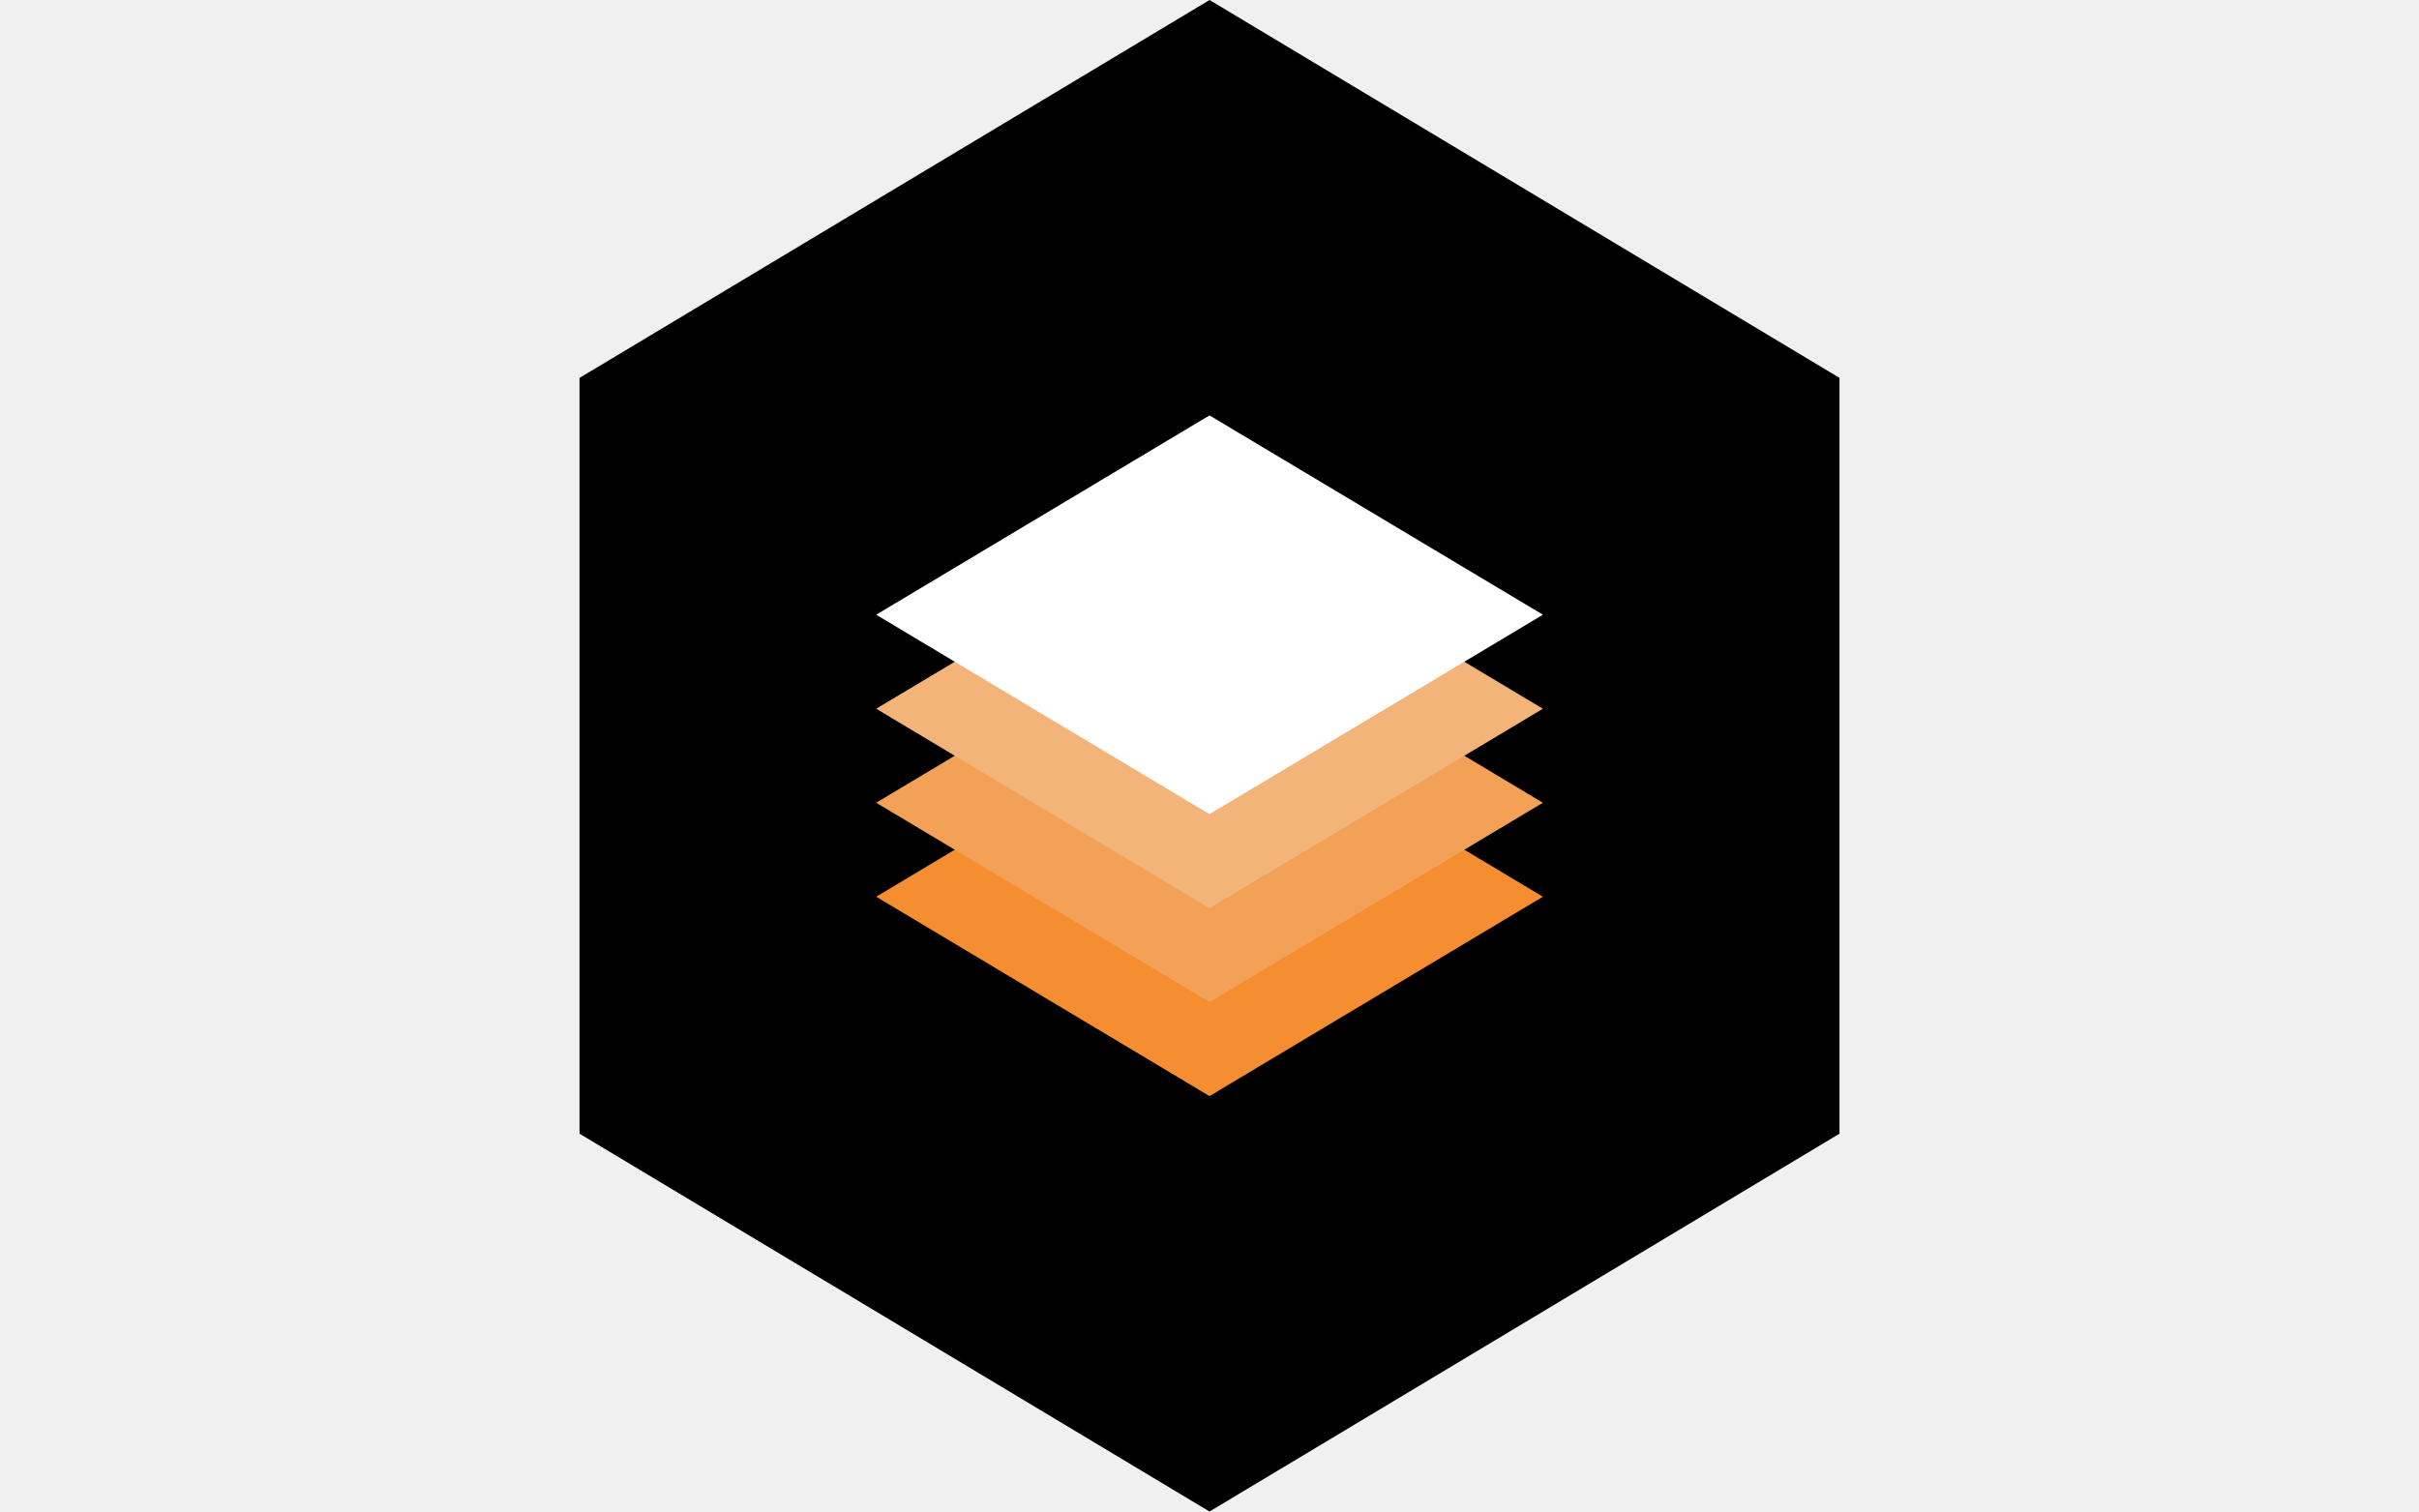
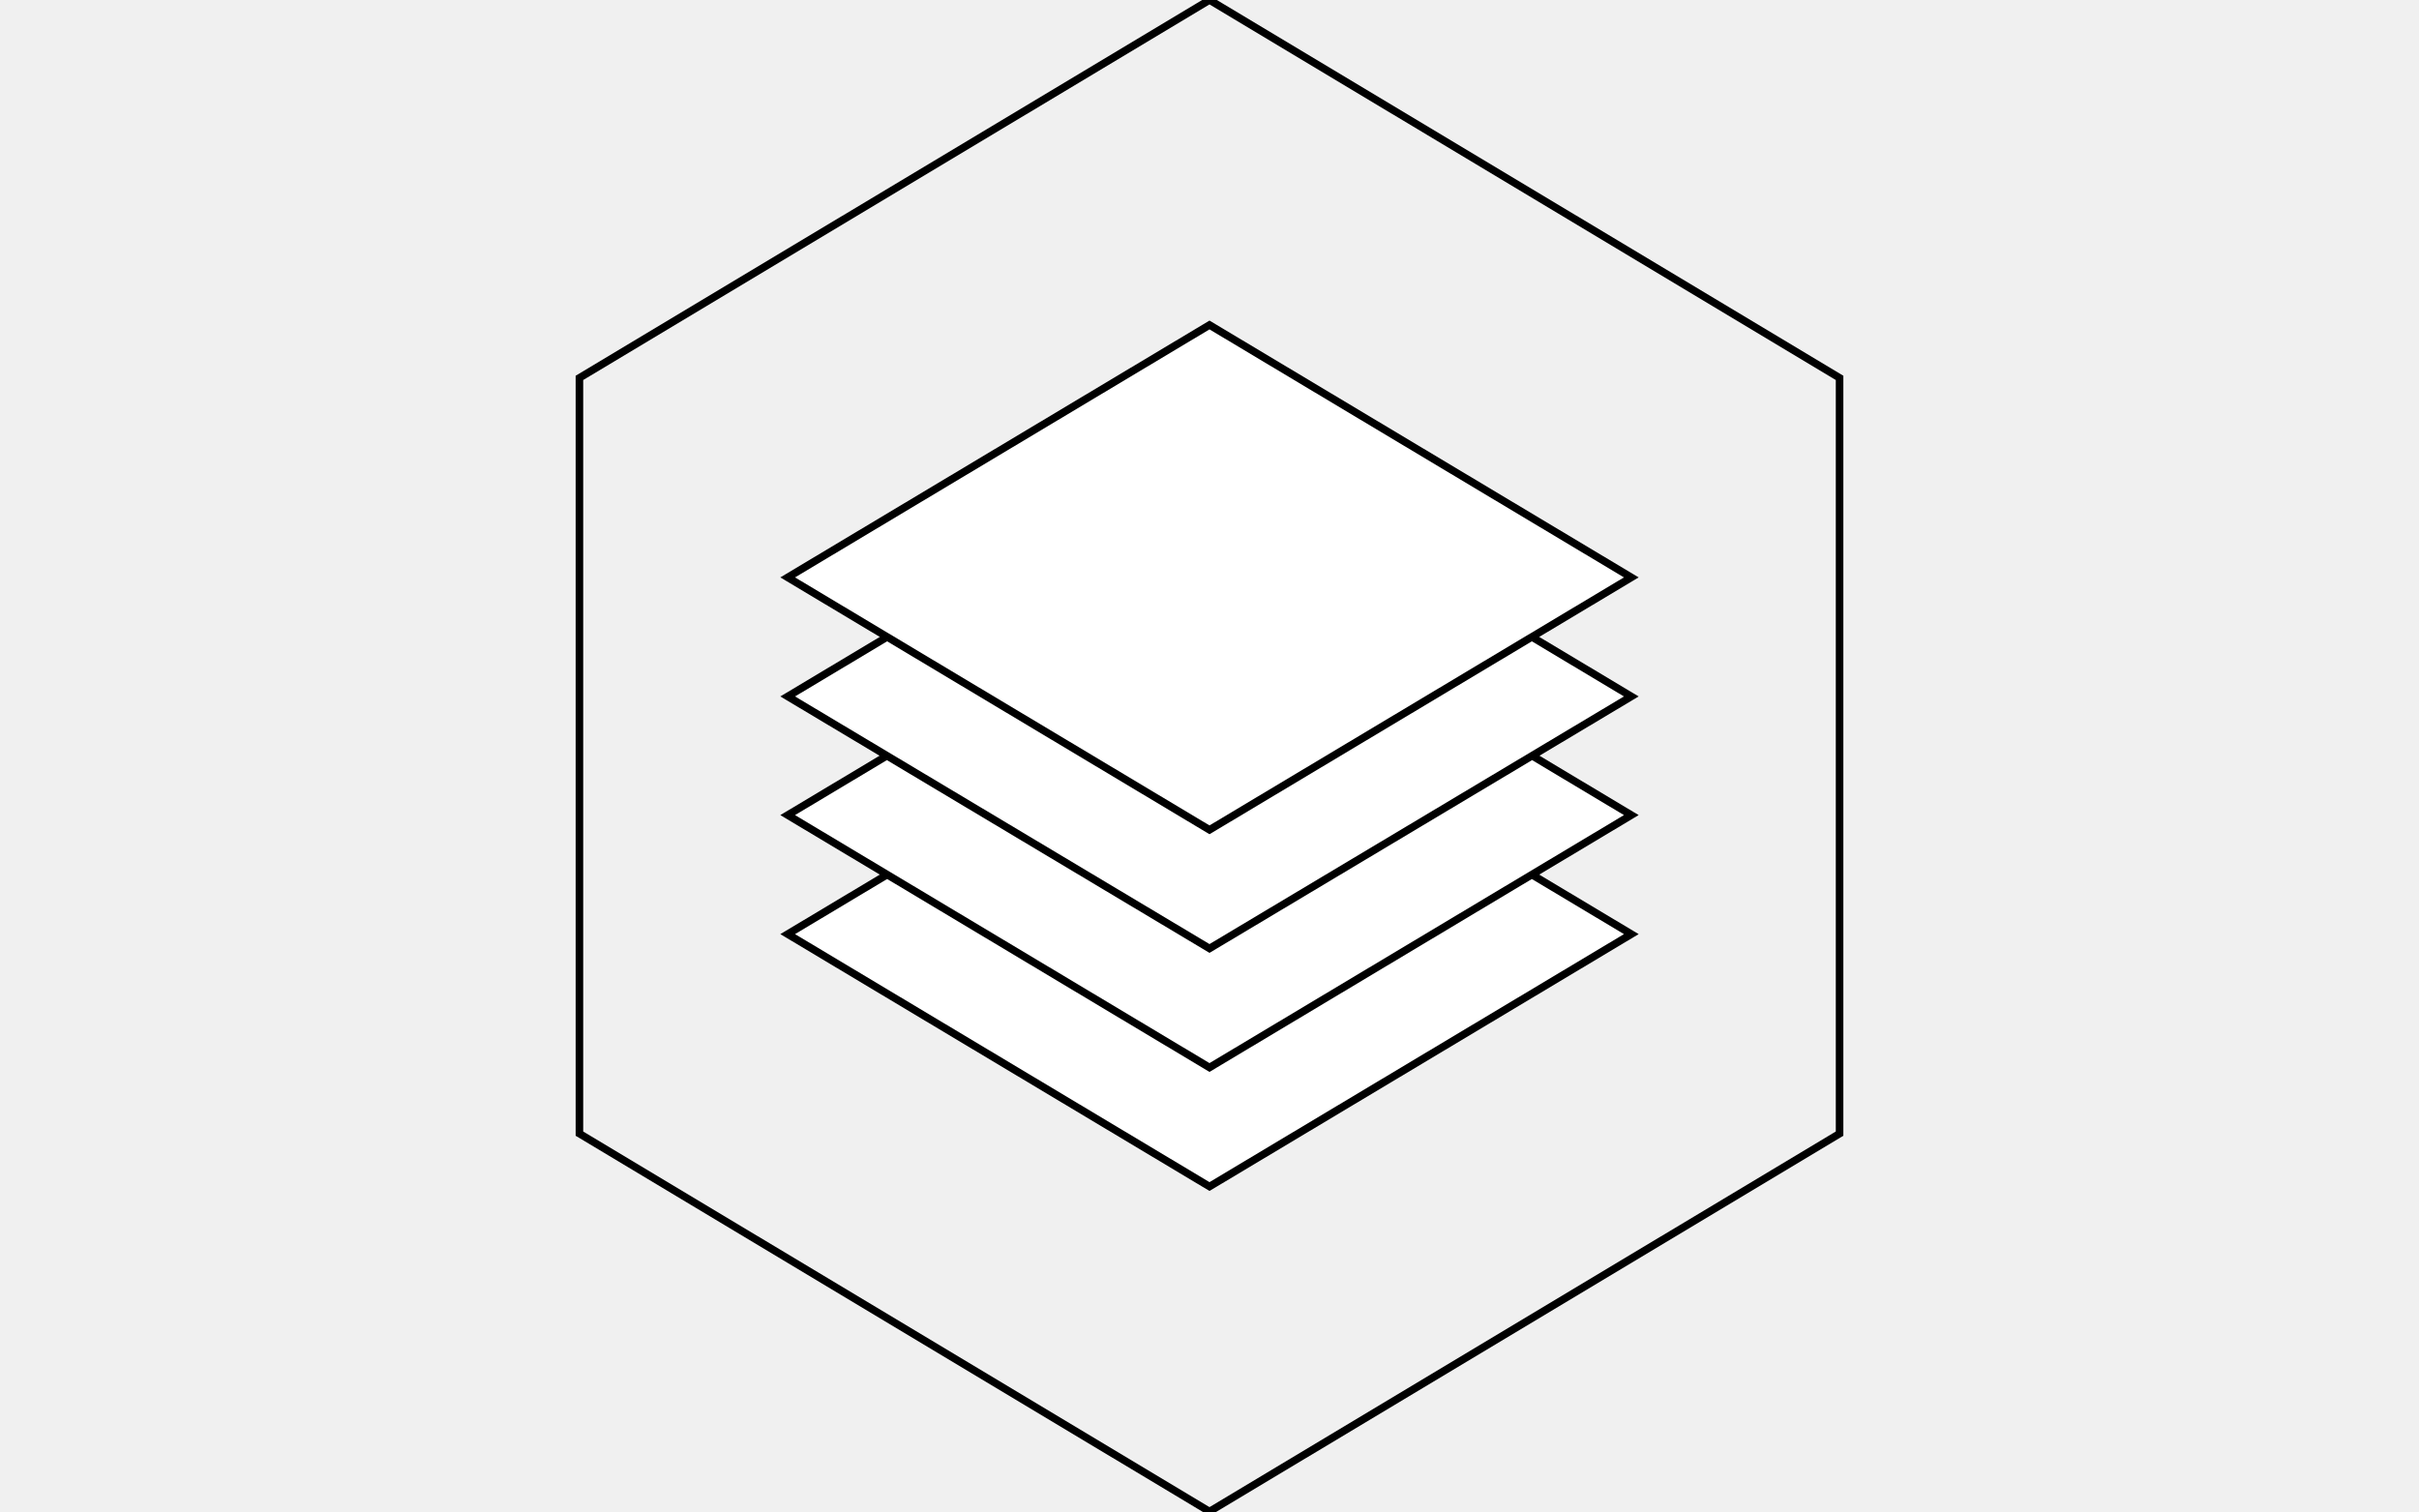
- <svg xmlns="http://www.w3.org/2000/svg" version="1.1" id="Layer_1" x="0px" y="0px" width="640" height="400" viewBox="-171.654 -165.986 640 400" enable-background="new -171.654 -165.986 400 400" xml:space="preserve">
-   <defs id="defs19" />
-   <g id="g6412" transform="translate(119.9995,0)">
-     <polygon points="195.024,134.026 28.358,234.014 -138.331,134.026 -138.331,-65.98 28.358,-165.986 195.024,-65.98 " id="polygon5" style="fill:#000000" />
-     <g id="g7">
-       <polygon points="28.346,124.08 116.557,71.315 28.346,18.556 -59.842,71.315 " id="polygon9" style="fill:#f48e30" />
-       <polygon points="28.346,99.199 116.557,46.446 28.346,-6.331 -59.842,46.446 " id="polygon11" style="fill:#f3a156" />
-       <polygon points="28.346,74.335 116.557,21.571 28.346,-31.183 -59.842,21.571 " id="polygon13" style="fill:#f3b47a" />
-       <polygon points="28.346,49.46 116.557,-3.31 28.346,-56.058 -59.842,-3.31 " id="polygon15" style="fill:#ffffff" />
-     </g>
+ <svg xmlns="http://www.w3.org/2000/svg" version="1.1" id="Layer_1" x="0px" y="0px" viewBox="14 197 640 400" style="enable-background:new 14 197 640 400;" xml:space="preserve">
+   <style type="text/css">
+ 	.st0{fill:none;stroke:#000000;stroke-width:2;stroke-miterlimit:10;}
+ 	.st1{fill:#FFFFFF;stroke:#000000;stroke-width:2;stroke-miterlimit:10;}
+ </style>
+   <polygon id="polygon5" class="st0" points="500.7,497 334,597 167.3,497 167.3,297 334,197 500.7,297 " />
+   <g id="g7">
+     <polygon id="polygon9" class="st1" points="334,511 445.6,444.2 334,377.4 222.4,444.2  " />
+     <polygon id="polygon11" class="st1" points="334,479.5 445.6,412.7 334,345.9 222.4,412.7  " />
+     <polygon id="polygon13" class="st1" points="334,448 445.6,381.3 334,314.5 222.4,381.3  " />
+     <polygon id="polygon15" class="st1" points="334,416.6 445.6,349.8 334,283 222.4,349.8  " />
  </g>
</svg>
